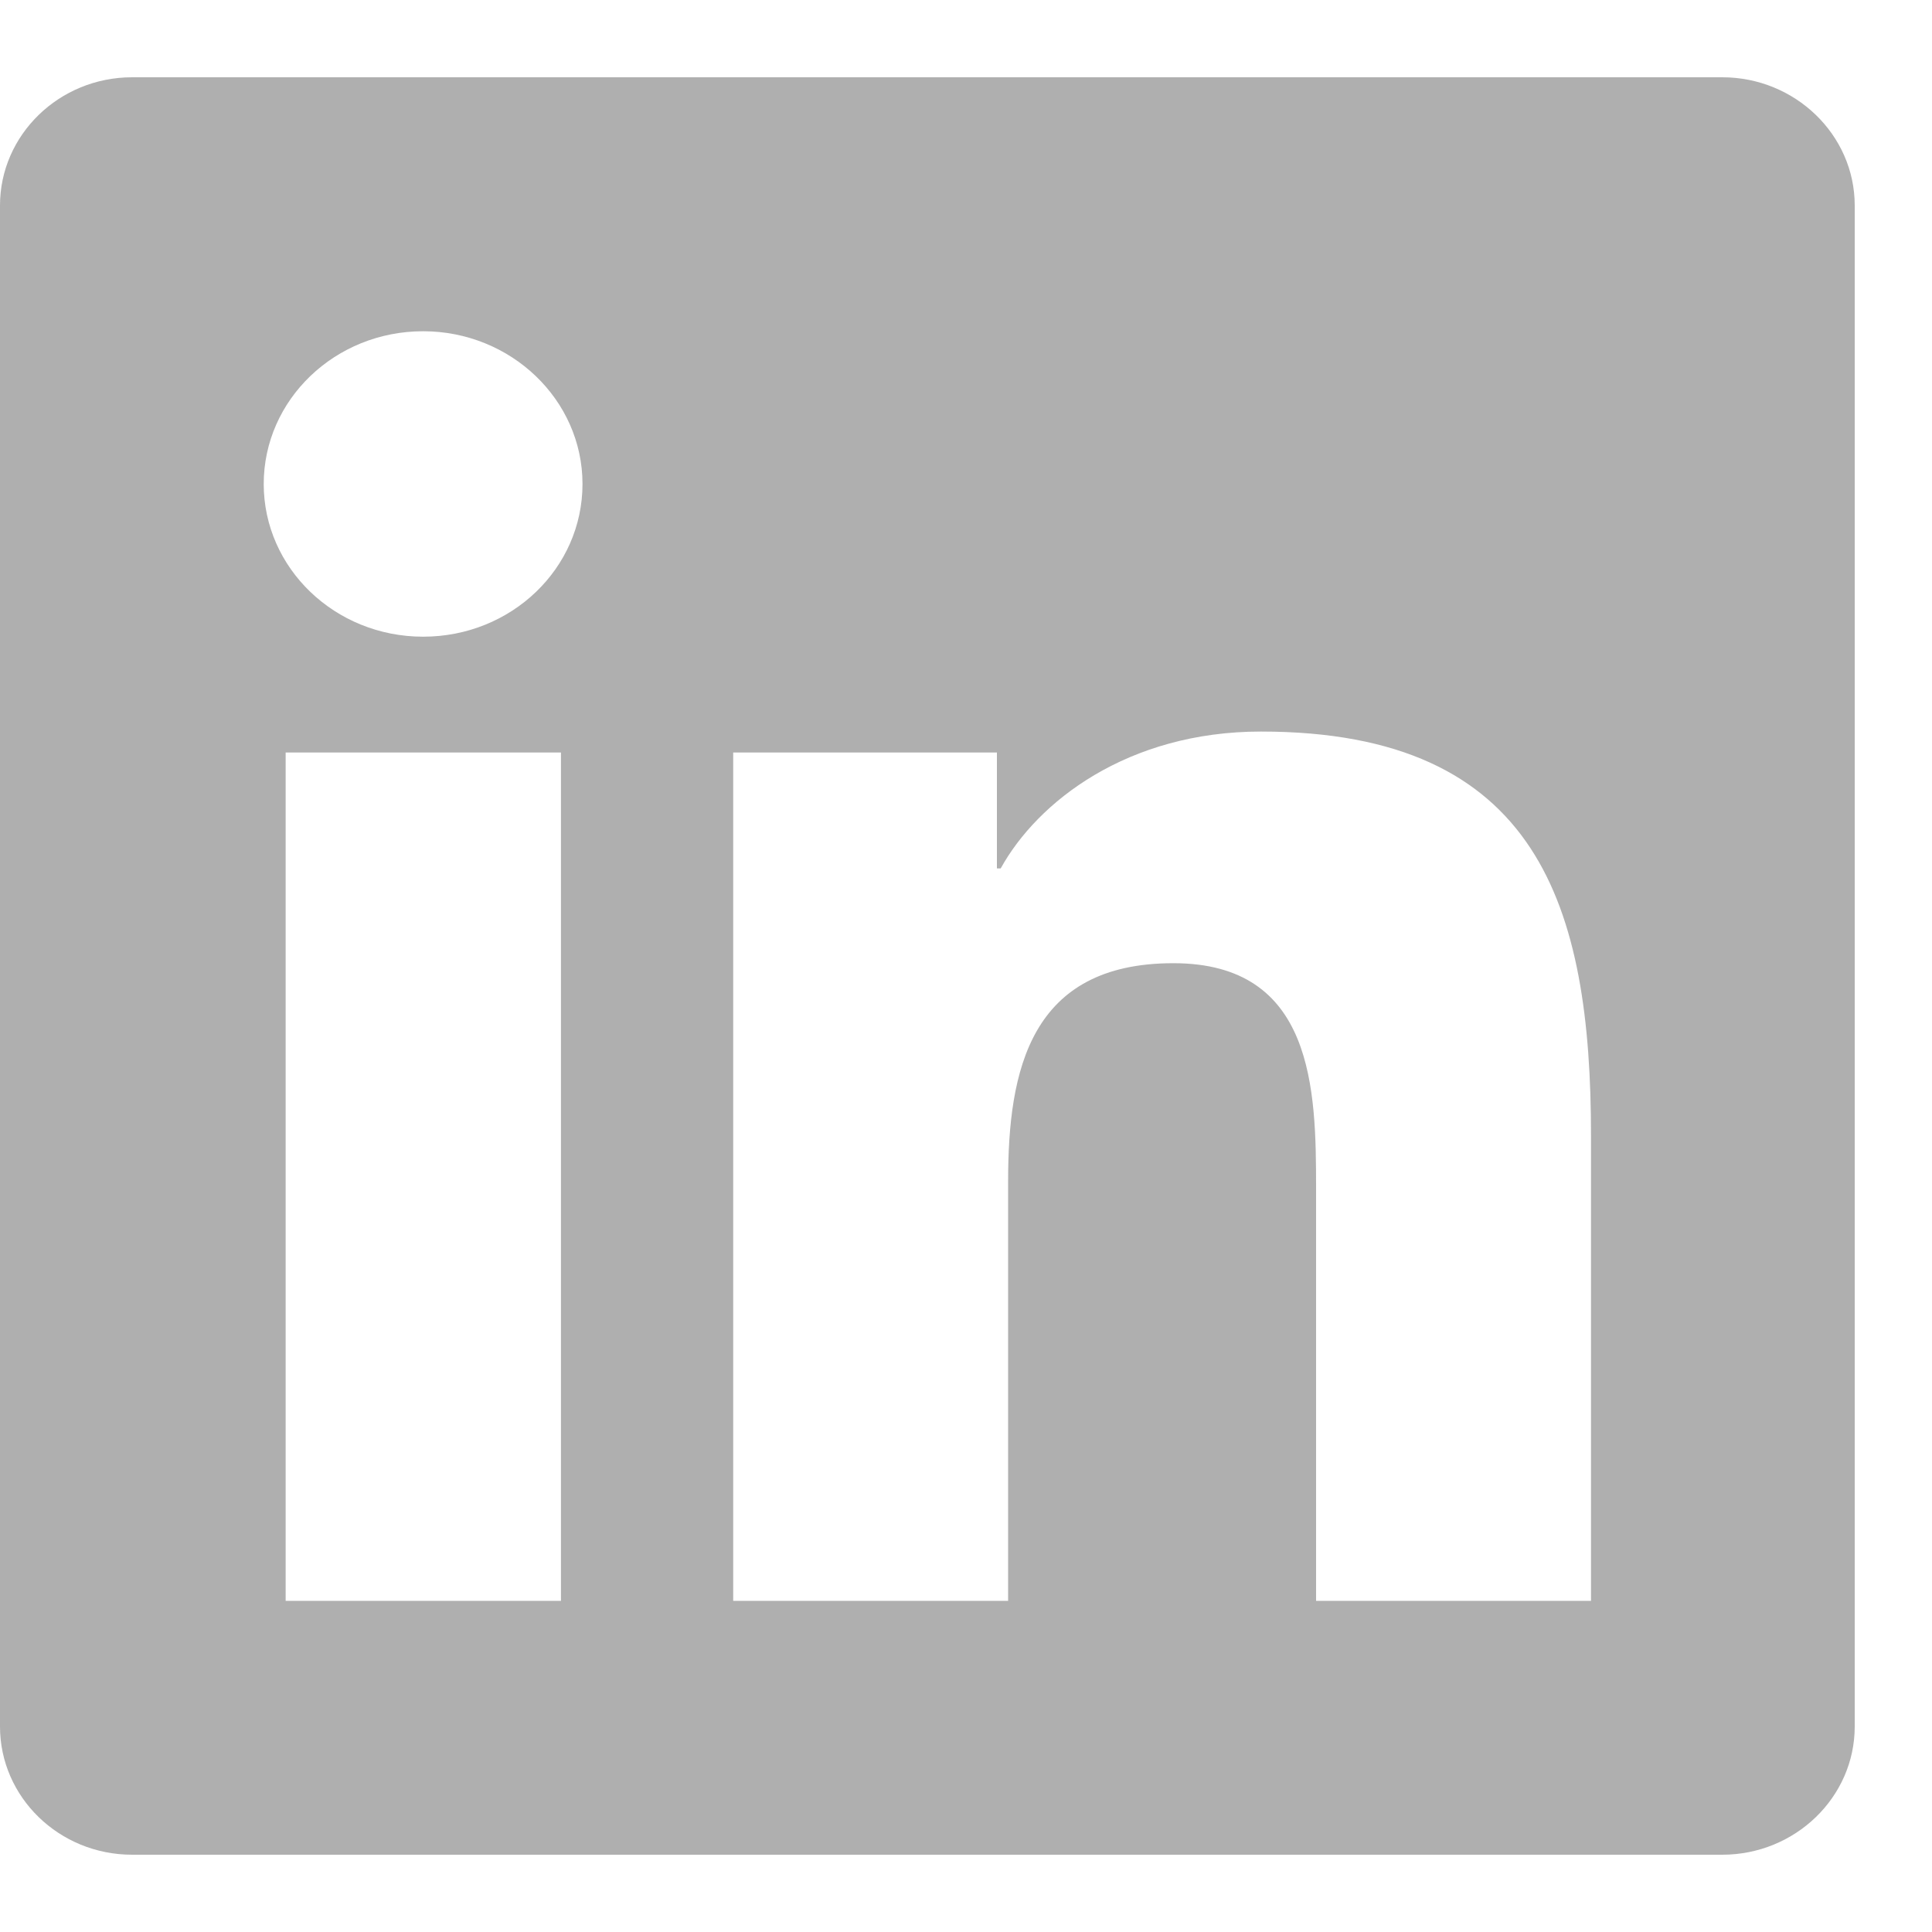
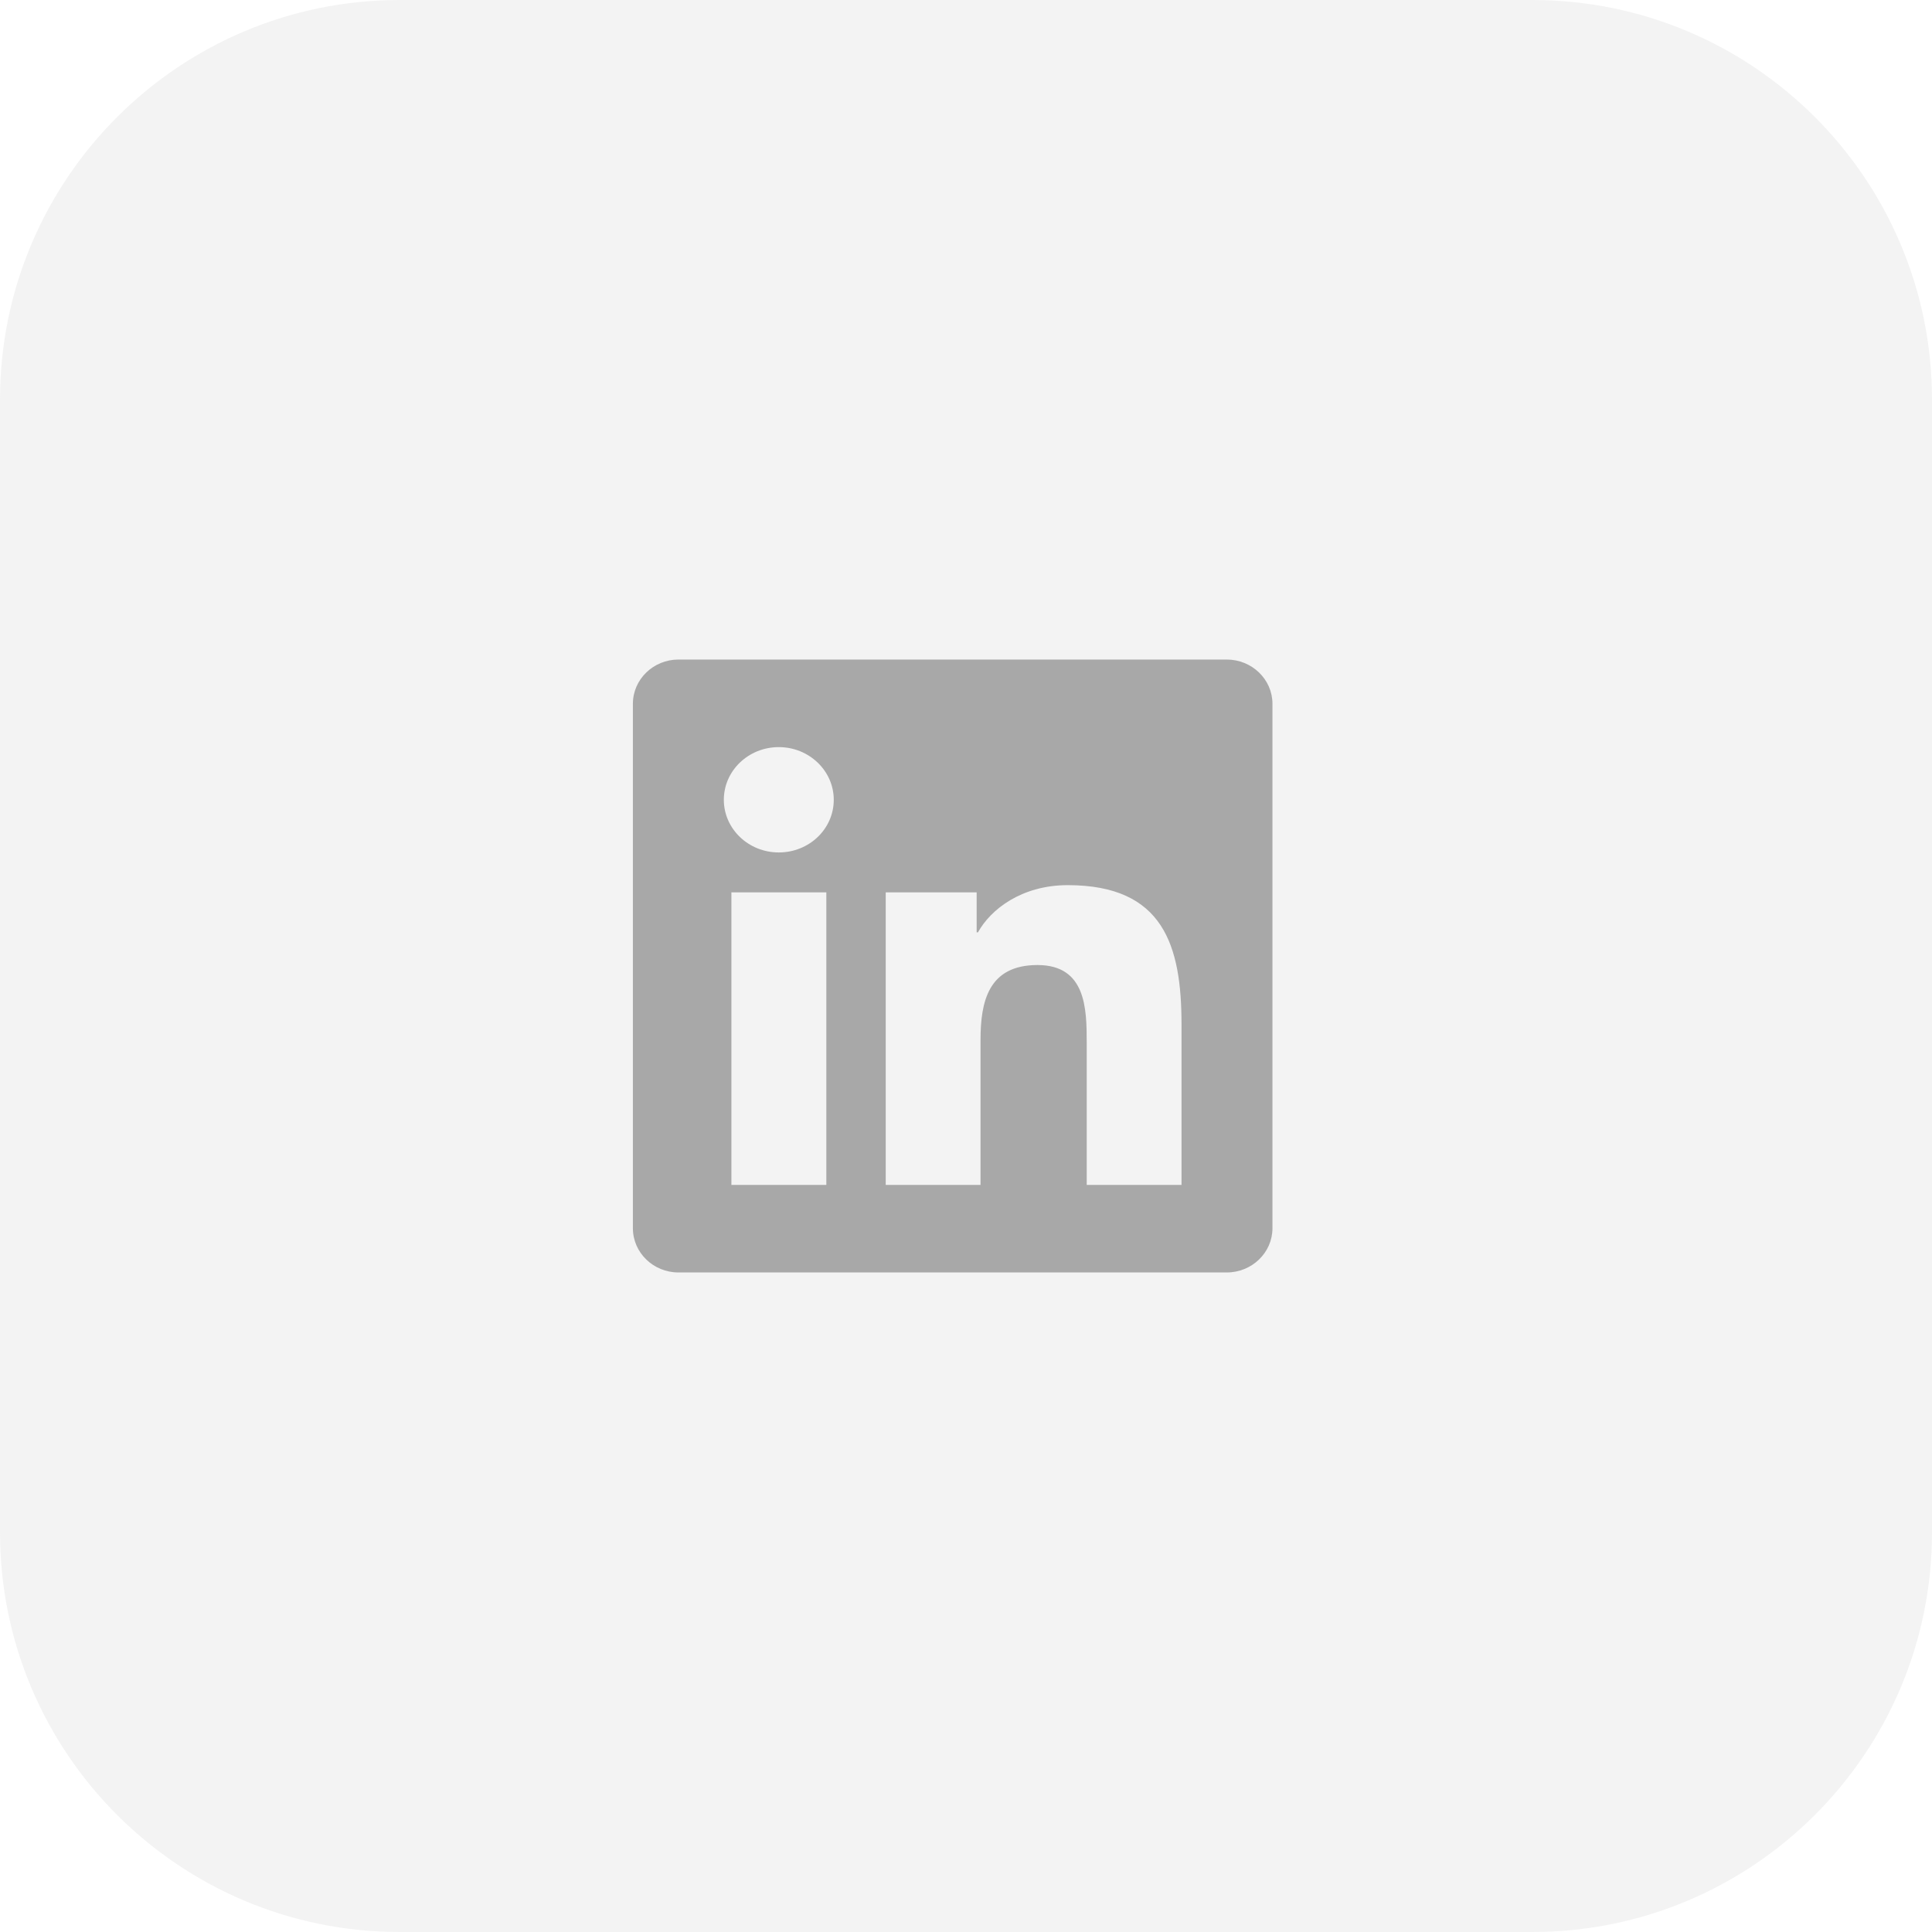
- <svg xmlns="http://www.w3.org/2000/svg" width="20" height="20" viewBox="0 0 20 20" fill="none">
-   <path d="M17.829 0.8H1.367C0.613 0.8 0 1.396 0 2.127V17.873C0 18.605 0.613 19.2 1.367 19.2H17.829C18.583 19.2 19.2 18.605 19.2 17.873V2.127C19.2 1.396 18.583 0.8 17.829 0.8ZM5.803 16.572H2.957V7.79H5.807V16.572H5.803ZM4.38 6.591C3.467 6.591 2.73 5.881 2.73 5.01C2.73 4.139 3.467 3.429 4.38 3.429C5.289 3.429 6.03 4.139 6.03 5.01C6.03 5.885 5.293 6.591 4.38 6.591ZM16.47 16.572H13.624V12.3C13.624 11.281 13.603 9.971 12.146 9.971C10.663 9.971 10.436 11.08 10.436 12.226V16.572H7.59V7.79H10.32V8.99H10.359C10.74 8.3 11.67 7.573 13.054 7.573C15.934 7.573 16.47 9.392 16.47 11.758V16.572Z" fill="#4E4E4E" fill-opacity="0.45" />
+ <svg xmlns="http://www.w3.org/2000/svg" width="58" height="58" viewBox="0 0 58 58" fill="none">
+   <rect width="58" height="58" rx="12" fill="#CBCBCB" fill-opacity="0.23" />
+   <path d="M36.829 19.8H20.367C19.613 19.8 19 20.396 19 21.127V36.873C19 37.605 19.613 38.2 20.367 38.2H36.829C37.583 38.2 38.2 37.605 38.2 36.873V21.127C38.2 20.396 37.583 19.8 36.829 19.8ZM24.803 35.572H21.957V26.79H24.807V35.572H24.803ZM23.38 25.591C22.467 25.591 21.73 24.881 21.73 24.01C21.73 23.139 22.467 22.429 23.38 22.429C24.289 22.429 25.03 23.139 25.03 24.01C25.03 24.885 24.293 25.591 23.38 25.591ZM35.47 35.572H32.624V31.3C32.624 30.282 32.603 28.971 31.146 28.971C29.663 28.971 29.436 30.08 29.436 31.226V35.572H26.59V26.79H29.32V27.99H29.359C29.74 27.3 30.67 26.573 32.054 26.573C34.934 26.573 35.47 28.392 35.47 30.758V35.572Z" fill="#4E4E4E" fill-opacity="0.45" />
</svg>
